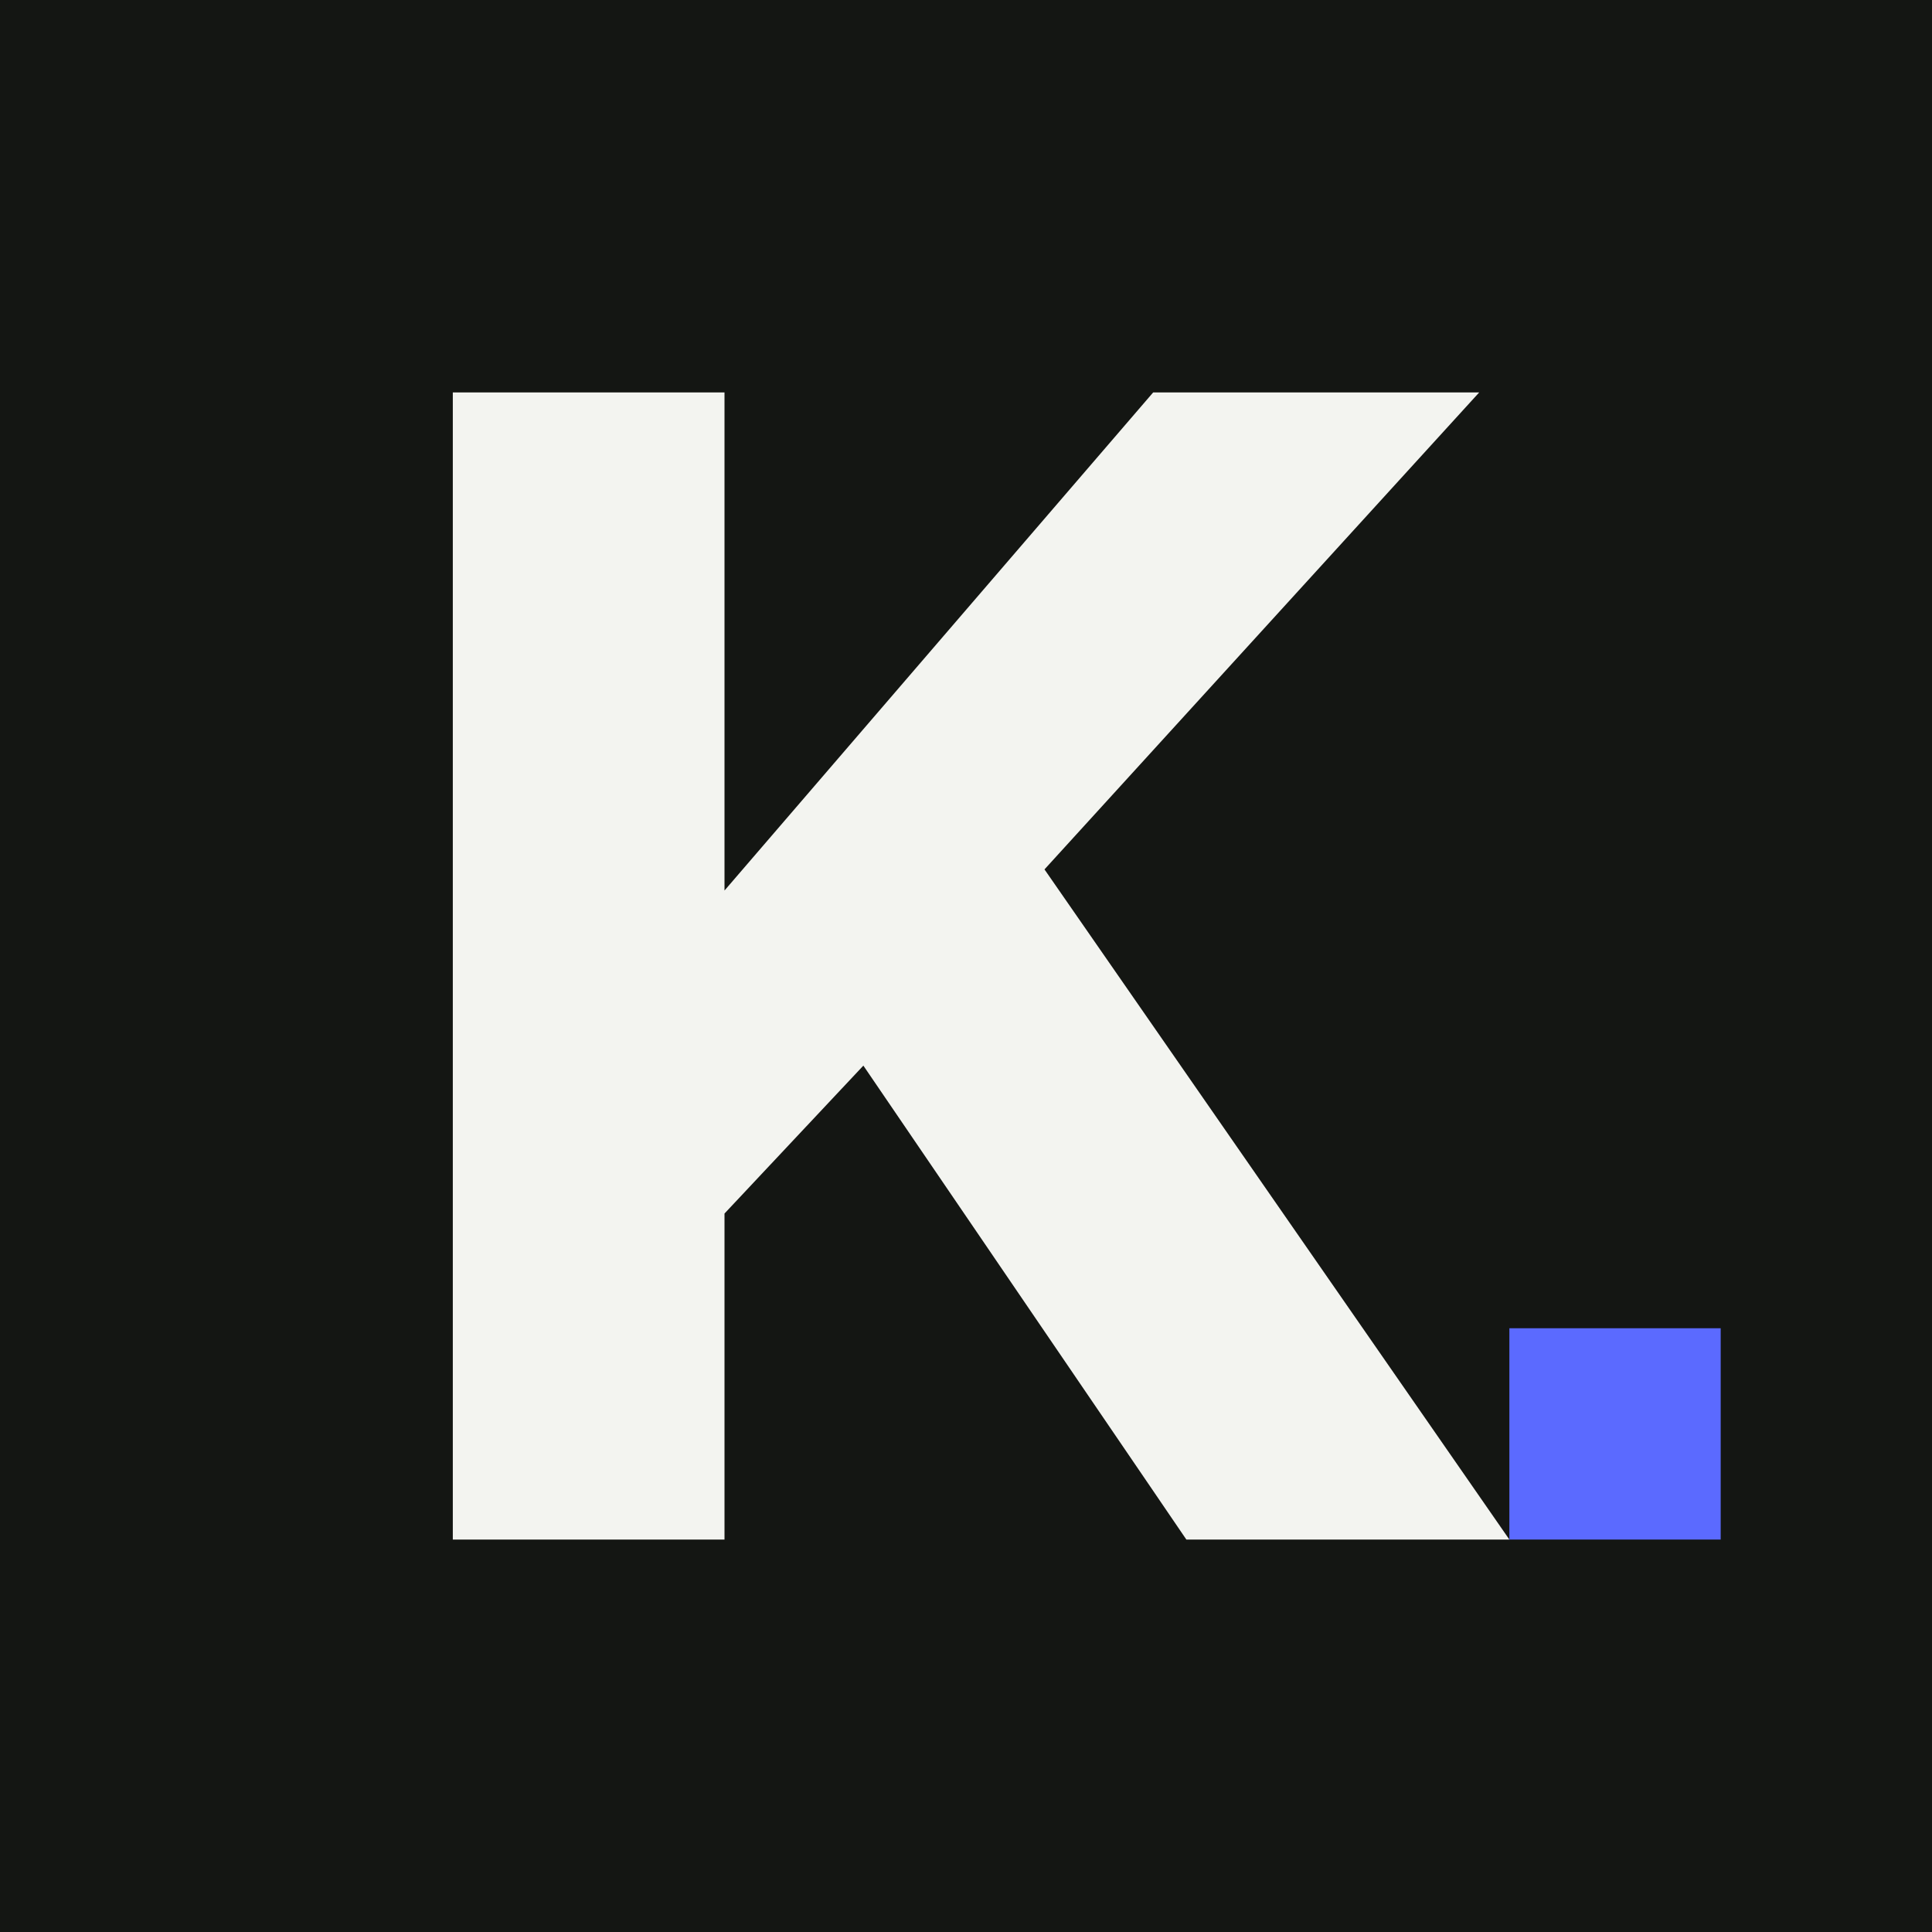
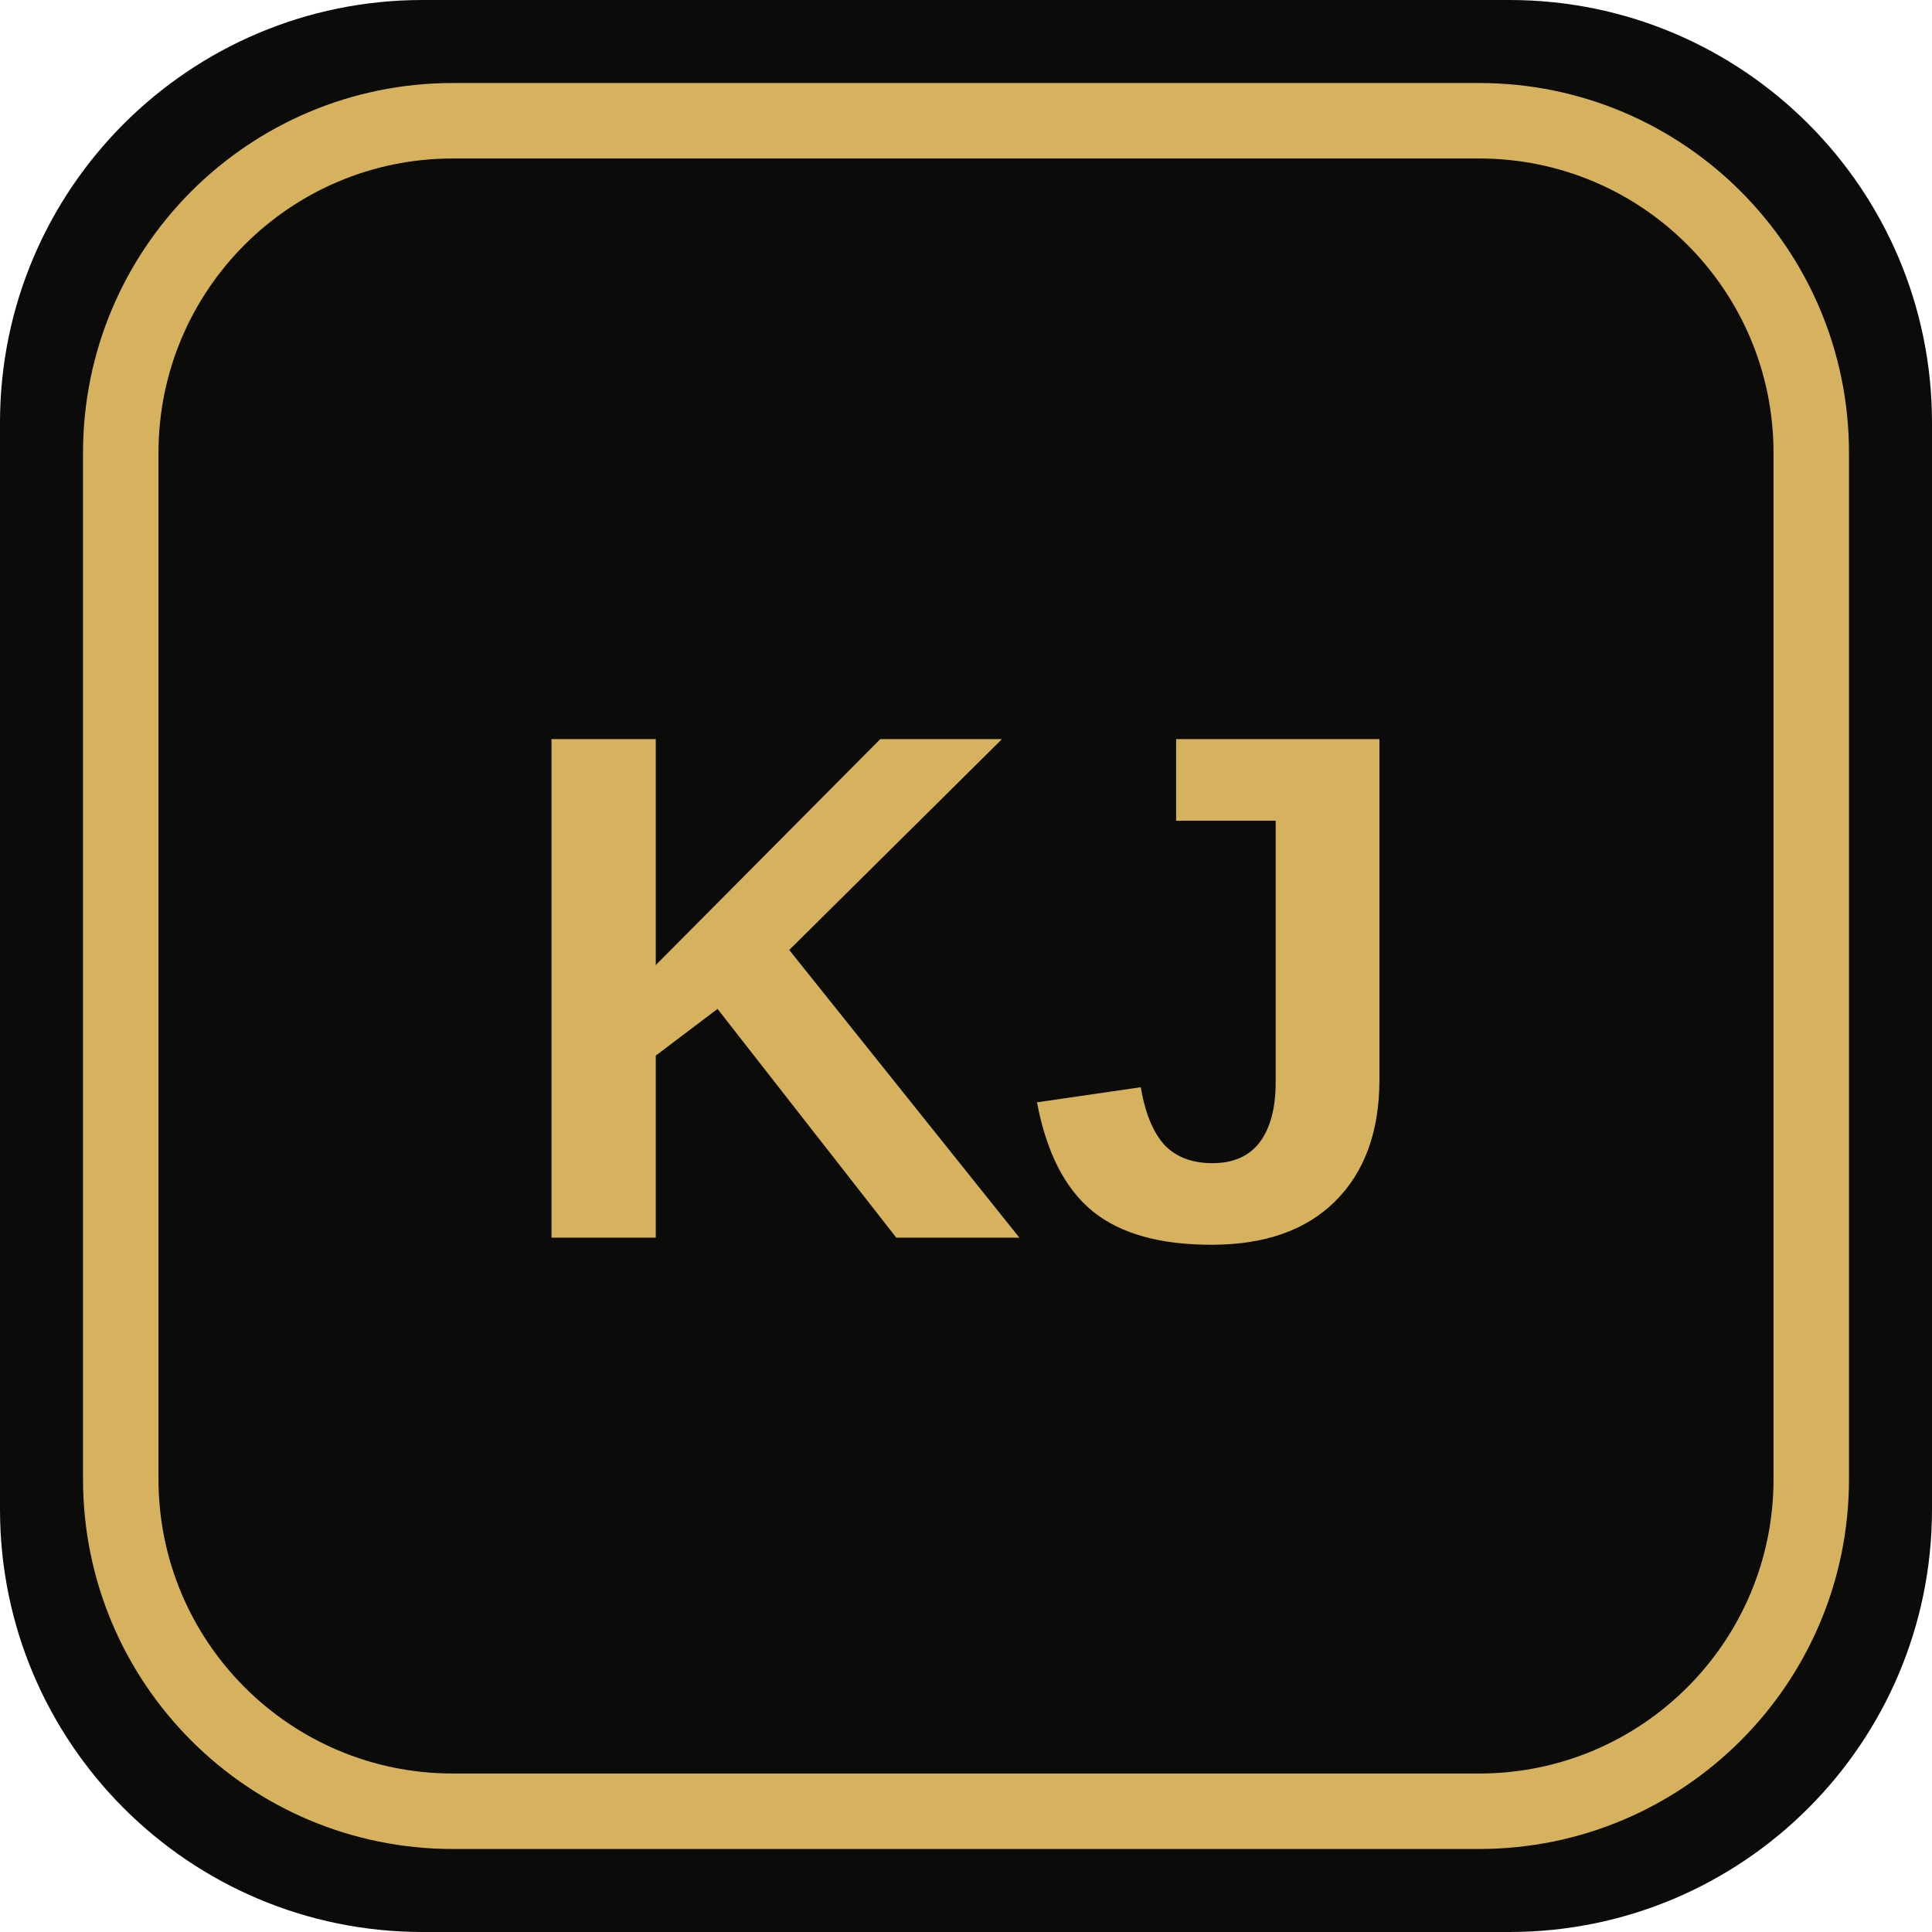
<svg xmlns="http://www.w3.org/2000/svg" viewBox="0 0 64 64">
-   <rect width="64" height="64" fill="#141613" />
-   <path d="M15 13h9v16.5L38.2 13H49L34.6 28.8 50 51H39.3L28.6 35.3 24 40.2V51h-9z" fill="#f3f4f0" />
-   <rect x="50" y="44" width="7" height="7" fill="#5b6aff" />
+   <rect width="64" height="64" rx="14" fill="#0b0b0a" />
+   <rect x="4" y="4" width="56" height="56" rx="11" fill="none" stroke="#d6b25e" stroke-width="2.5" />
+   <text x="32" y="41" text-anchor="middle" font-family="Arial, sans-serif" font-weight="700" font-size="24" fill="#d6b25e">KJ</text>
</svg>
